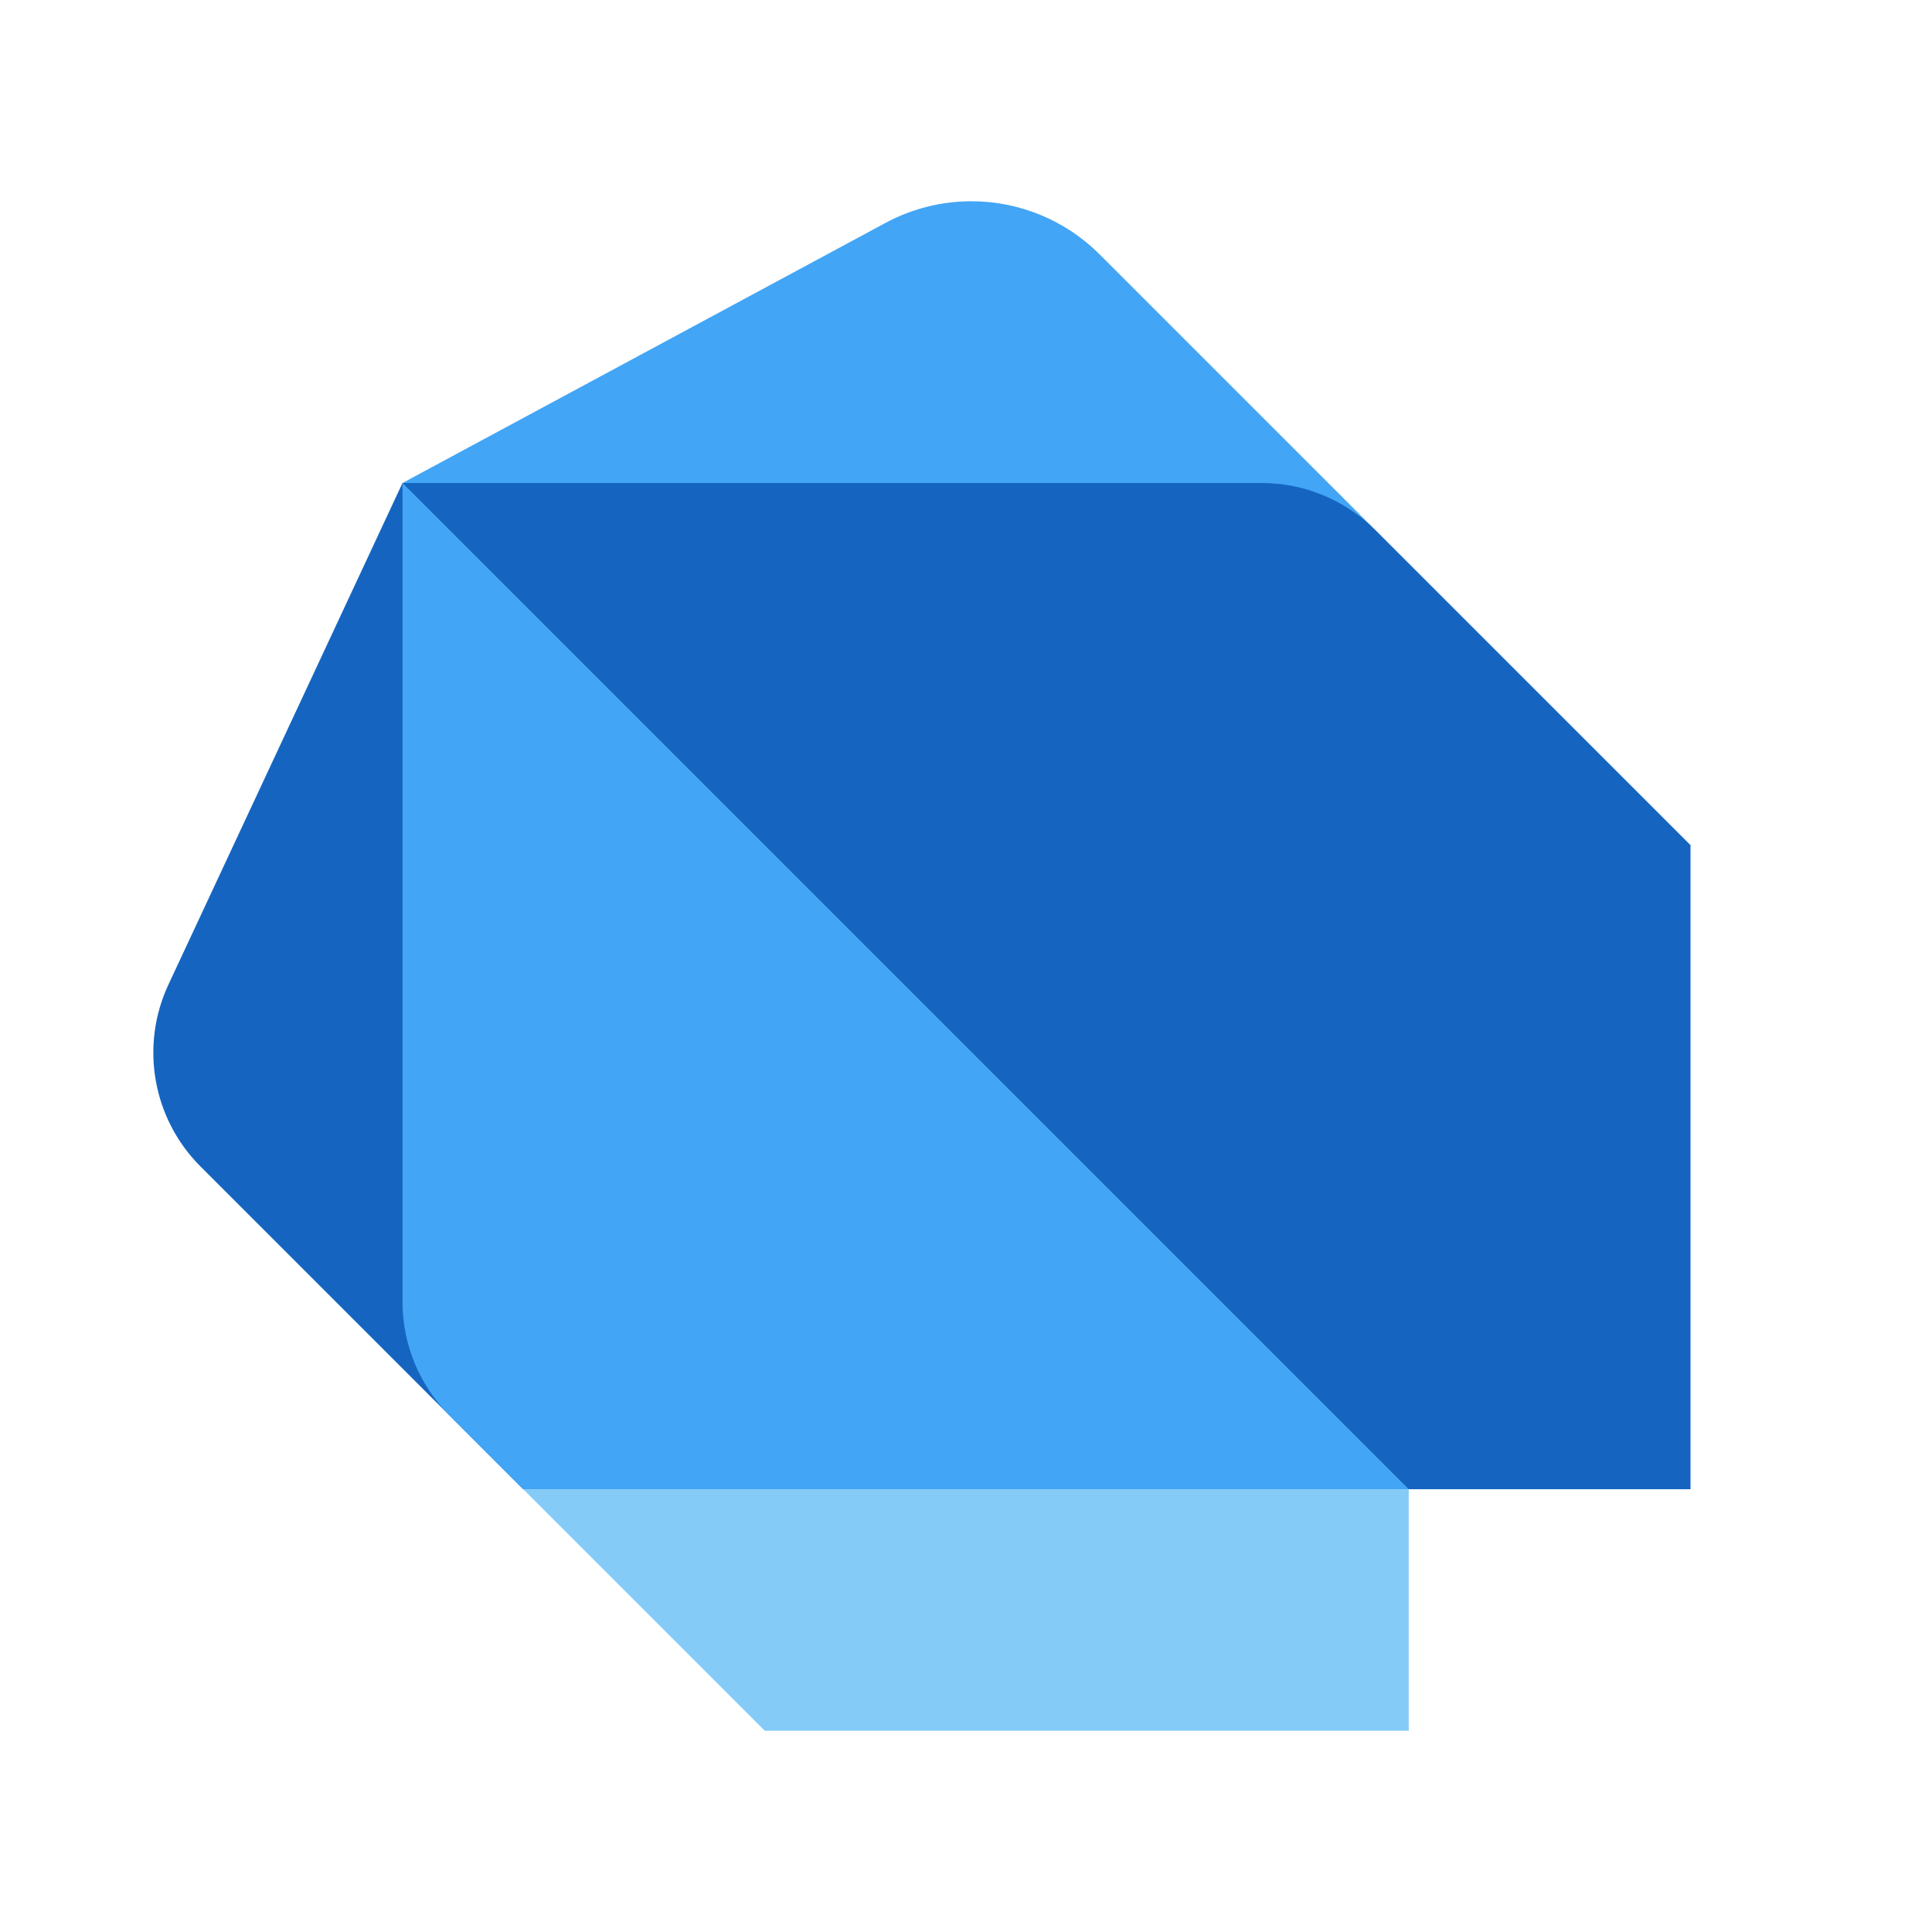
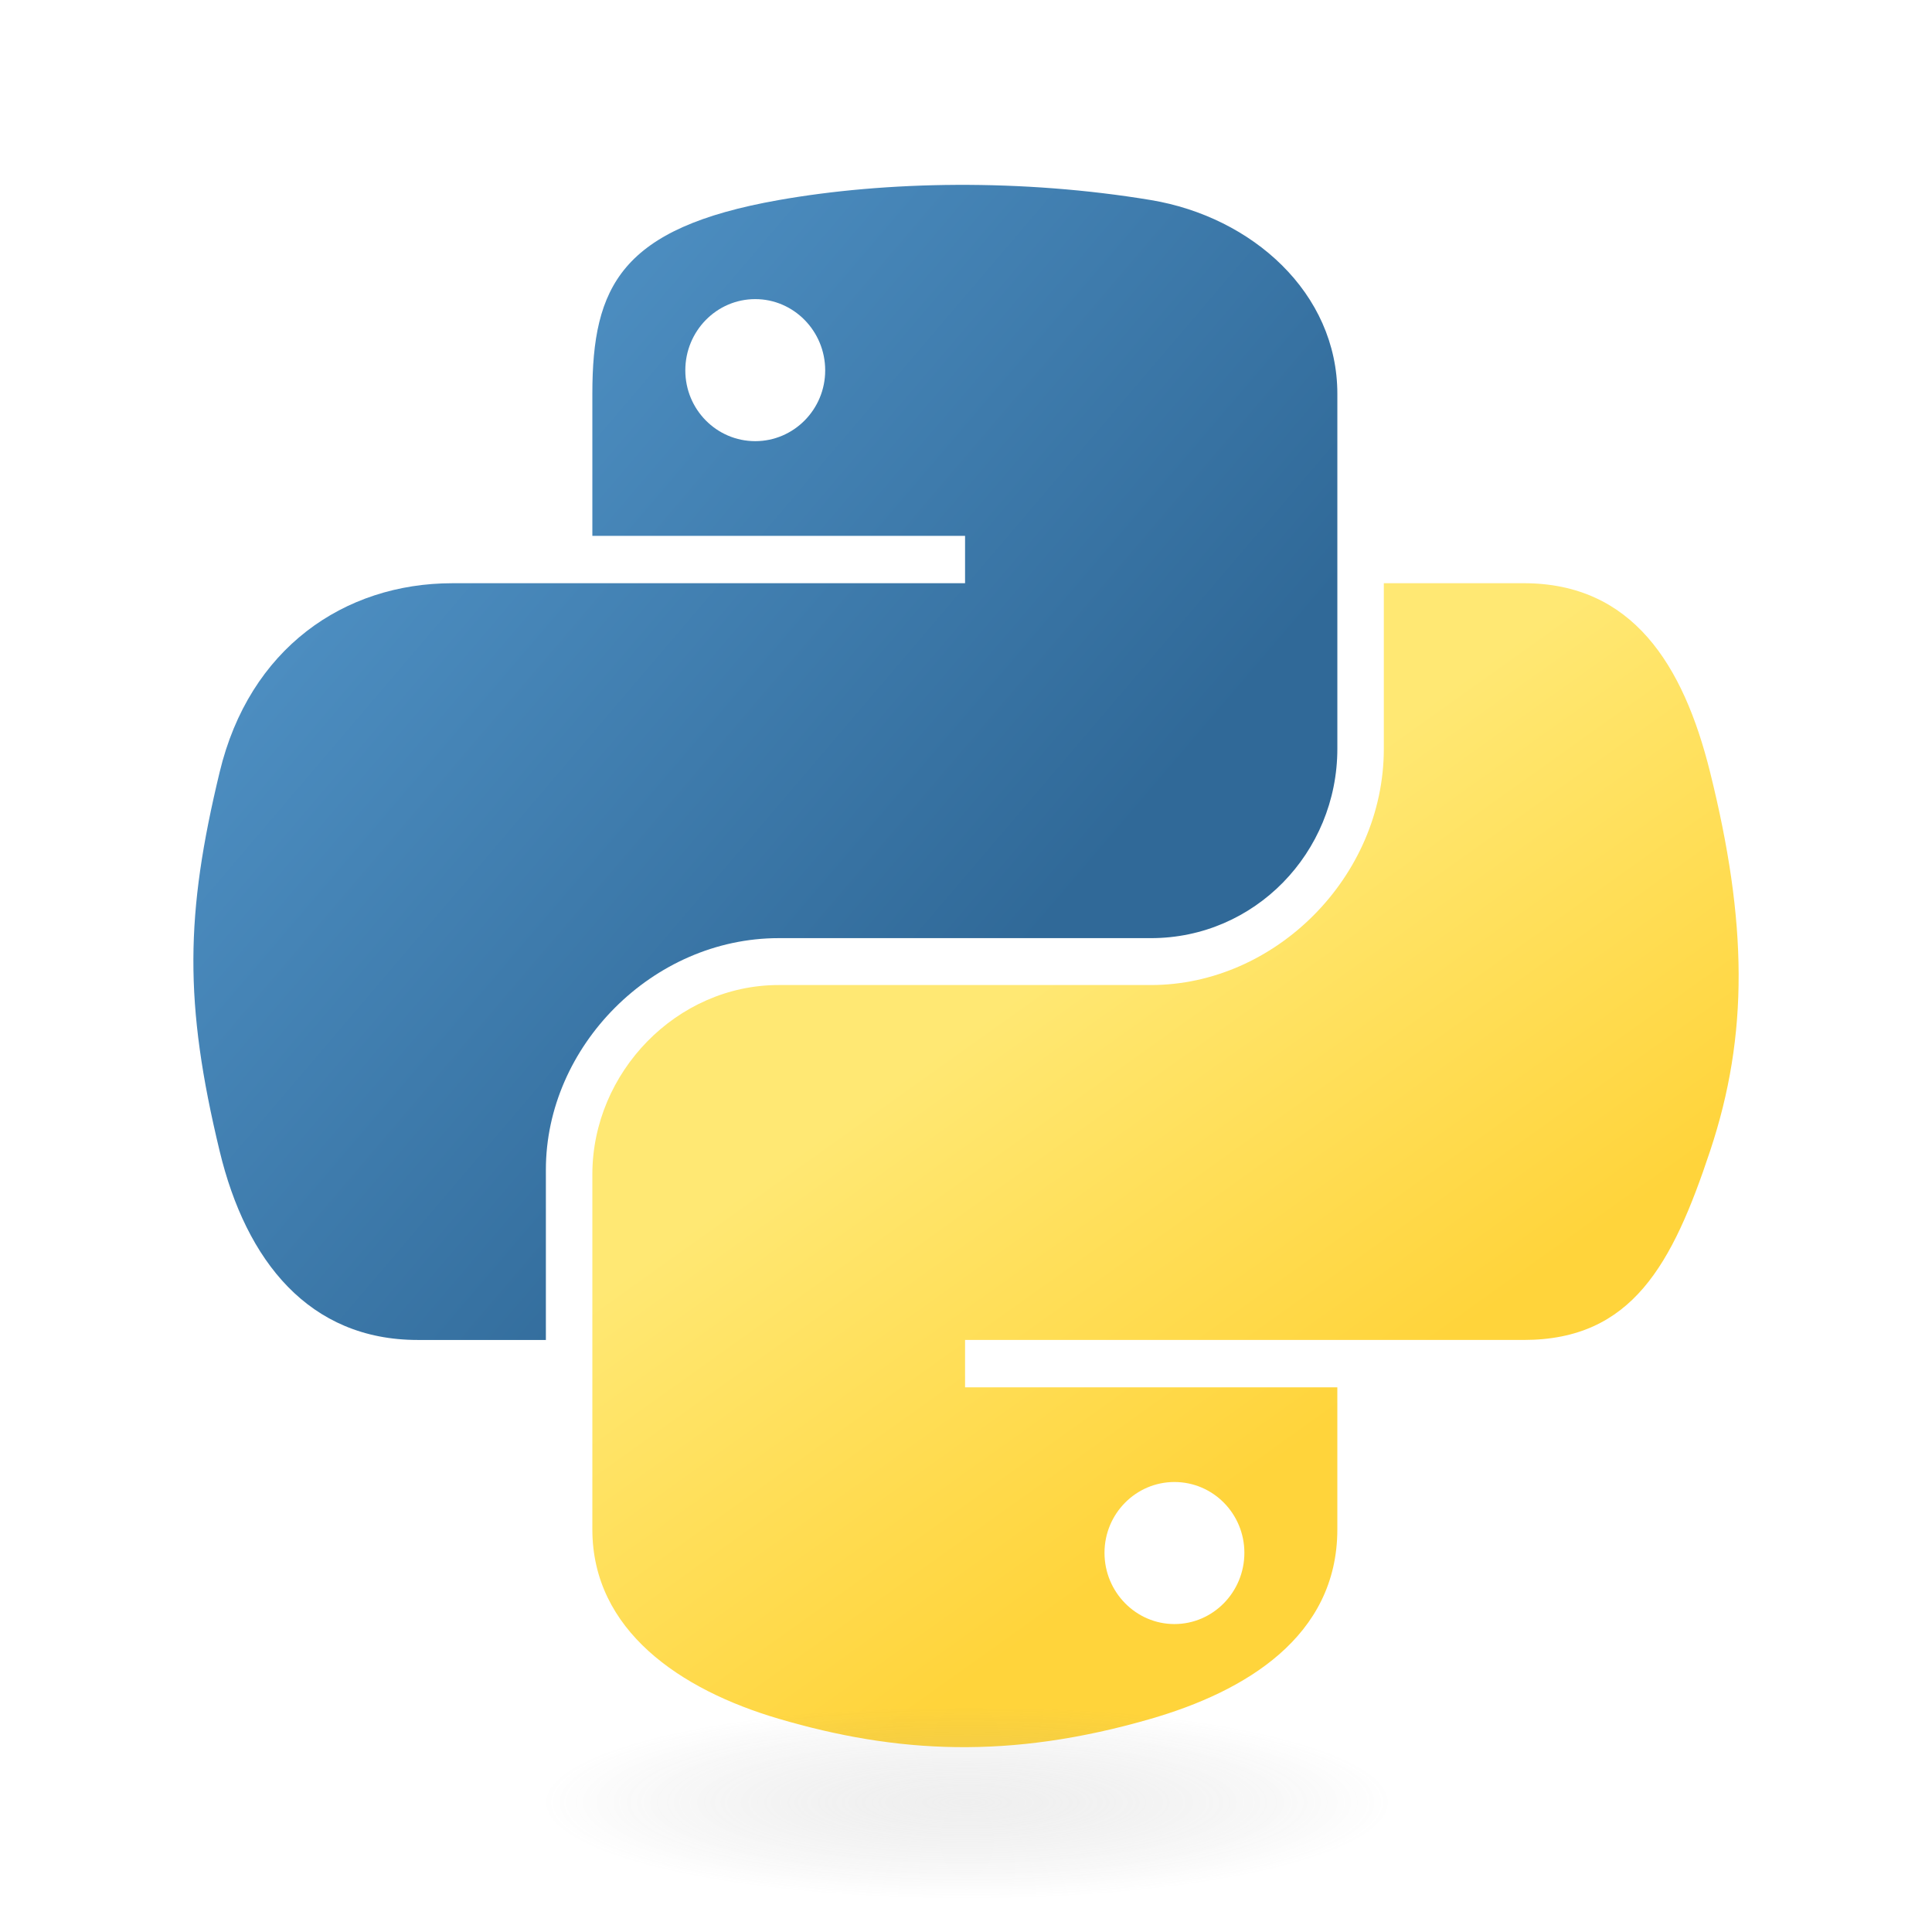
- <svg xmlns="http://www.w3.org/2000/svg" viewBox="0 0 48 48" width="144px" height="144px">
-   <path fill="#1565c0" d="M10,12l3,25l-8.019-8.019c-1.189-1.189-1.508-2.996-0.796-4.52L10,12z" />
-   <path fill="#42a5f5" d="M27.319,6.319C26.474,5.474,25.329,5,24.135,5c-0.745,0-1.479,0.185-2.135,0.538L10,12v20.343 c0,1.061,0.421,2.078,1.172,2.828L13,37h22v-5l7-11L27.319,6.319z" />
-   <path fill="#1565c0" d="M10,12h21.343c1.061,0,2.078,0.421,2.828,1.172L42,21v16h-7L10,12z" />
-   <polygon fill="#85cbf8" points="35,37 13,37 19,43 35,43" />
+ <svg xmlns="http://www.w3.org/2000/svg" viewBox="0 0 128 128">
+   <linearGradient id="python-original-a" gradientUnits="userSpaceOnUse" x1="70.252" y1="1237.476" x2="170.659" y2="1151.089" gradientTransform="matrix(.563 0 0 -.568 -29.215 707.817)">
+     <stop offset="0" stop-color="#5A9FD4" />
+     <stop offset="1" stop-color="#306998" />
+   </linearGradient>
+   <linearGradient id="python-original-b" gradientUnits="userSpaceOnUse" x1="209.474" y1="1098.811" x2="173.62" y2="1149.537" gradientTransform="matrix(.563 0 0 -.568 -29.215 707.817)">
+     <stop offset="0" stop-color="#FFD43B" />
+     <stop offset="1" stop-color="#FFE873" />
+   </linearGradient>
+   <path fill="url(#python-original-a)" d="M63.391 1.988c-4.222.02-8.252.379-11.8 1.007-10.45 1.846-12.346 5.71-12.346 12.837v9.411h24.693v3.137H29.977c-7.176 0-13.46 4.313-15.426 12.521-2.268 9.405-2.368 15.275 0 25.096 1.755 7.311 5.947 12.519 13.124 12.519h8.491V67.234c0-8.151 7.051-15.34 15.426-15.34h24.665c6.866 0 12.346-5.654 12.346-12.548V15.833c0-6.693-5.646-11.72-12.346-12.837-4.244-.706-8.645-1.027-12.866-1.008zM50.037 9.557c2.55 0 4.634 2.117 4.634 4.721 0 2.593-2.083 4.69-4.634 4.69-2.56 0-4.633-2.097-4.633-4.69-.001-2.604 2.073-4.721 4.633-4.721z" transform="translate(0 10.26)" />
+   <path fill="url(#python-original-b)" d="M91.682 28.38v10.966c0 8.5-7.208 15.655-15.426 15.655H51.591c-6.756 0-12.346 5.783-12.346 12.549v23.515c0 6.691 5.818 10.628 12.346 12.547 7.816 2.297 15.312 2.713 24.665 0 6.216-1.801 12.346-5.423 12.346-12.547v-9.412H63.938v-3.138h37.012c7.176 0 9.852-5.005 12.348-12.519 2.578-7.735 2.467-15.174 0-25.096-1.774-7.145-5.161-12.521-12.348-12.521h-9.268zM77.809 87.927c2.561 0 4.634 2.097 4.634 4.692 0 2.602-2.074 4.719-4.634 4.719-2.55 0-4.633-2.117-4.633-4.719 0-2.595 2.083-4.692 4.633-4.692z" transform="translate(0 10.26)" />
+   <radialGradient id="python-original-c" cx="1825.678" cy="444.45" r="26.743" gradientTransform="matrix(0 -.24 -1.055 0 532.979 557.576)" gradientUnits="userSpaceOnUse">
+     <stop offset="0" stop-color="#B8B8B8" stop-opacity=".498" />
+     <stop offset="1" stop-color="#7F7F7F" stop-opacity="0" />
+   </radialGradient>
+   <path opacity=".444" fill="url(#python-original-c)" d="M97.309 119.597c0 3.543-14.816 6.416-33.091 6.416-18.276 0-33.092-2.873-33.092-6.416 0-3.544 14.815-6.417 33.092-6.417 18.275 0 33.091 2.872 33.091 6.417z" />
</svg>
